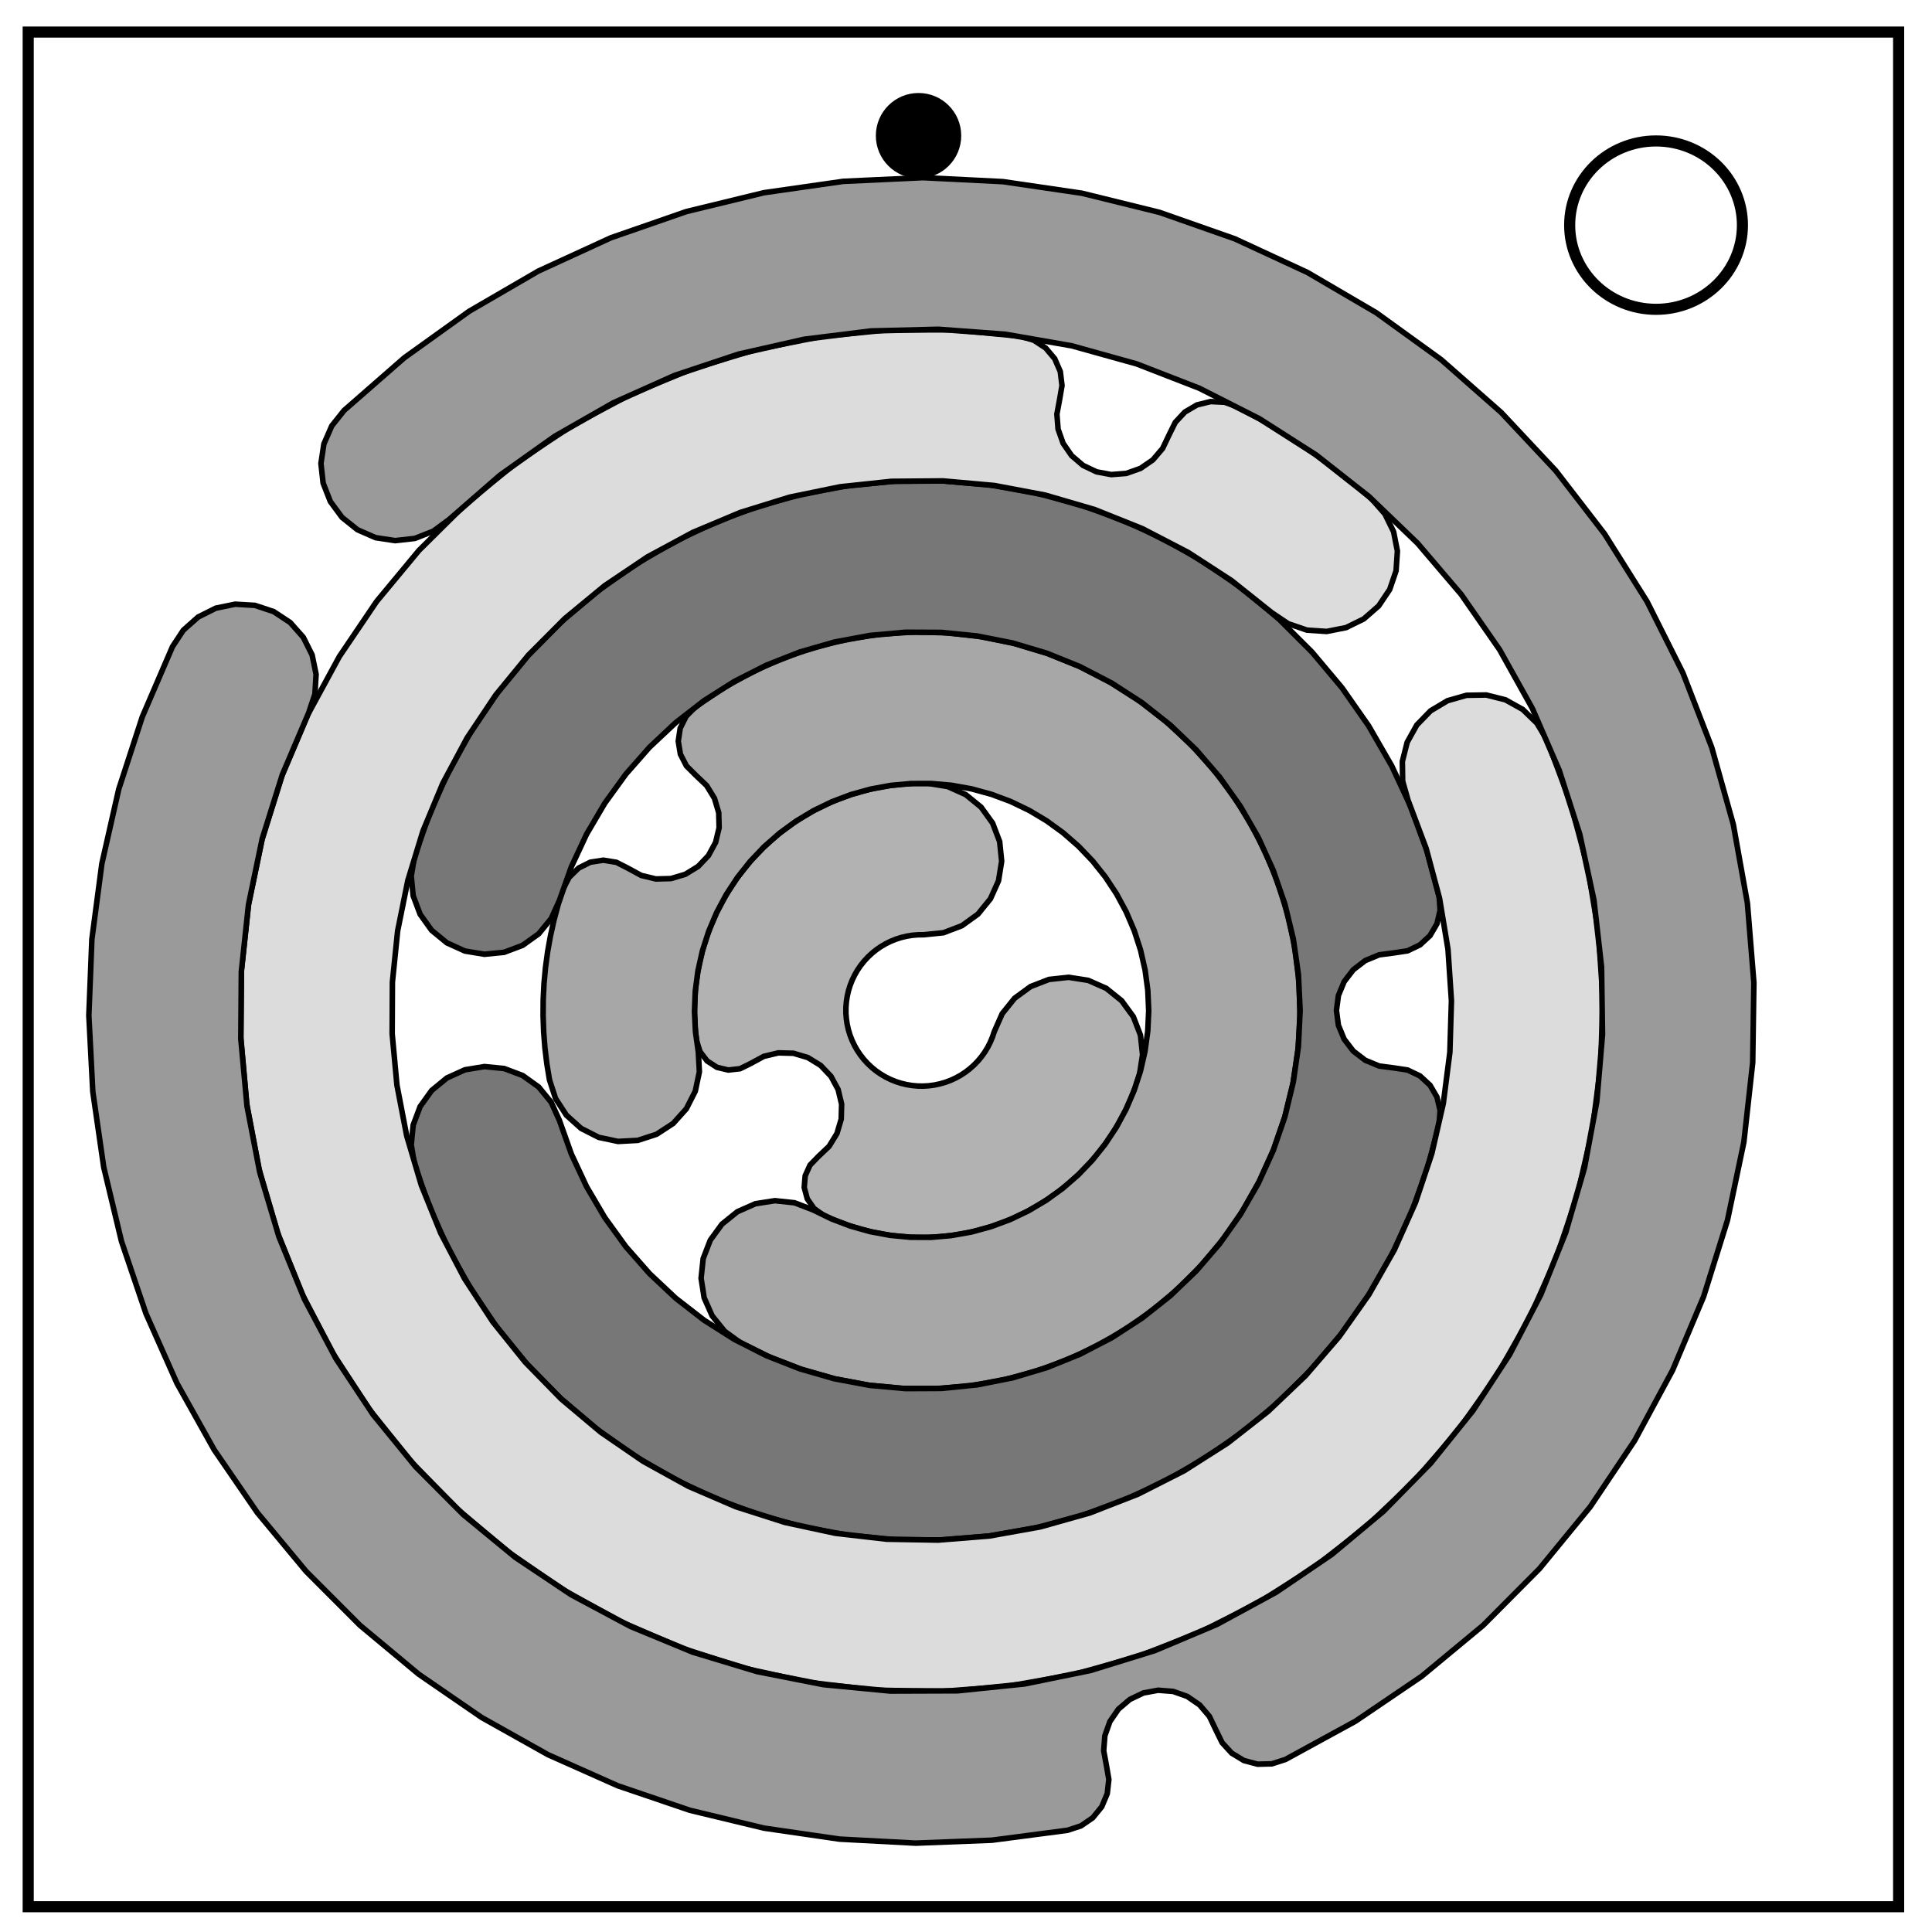
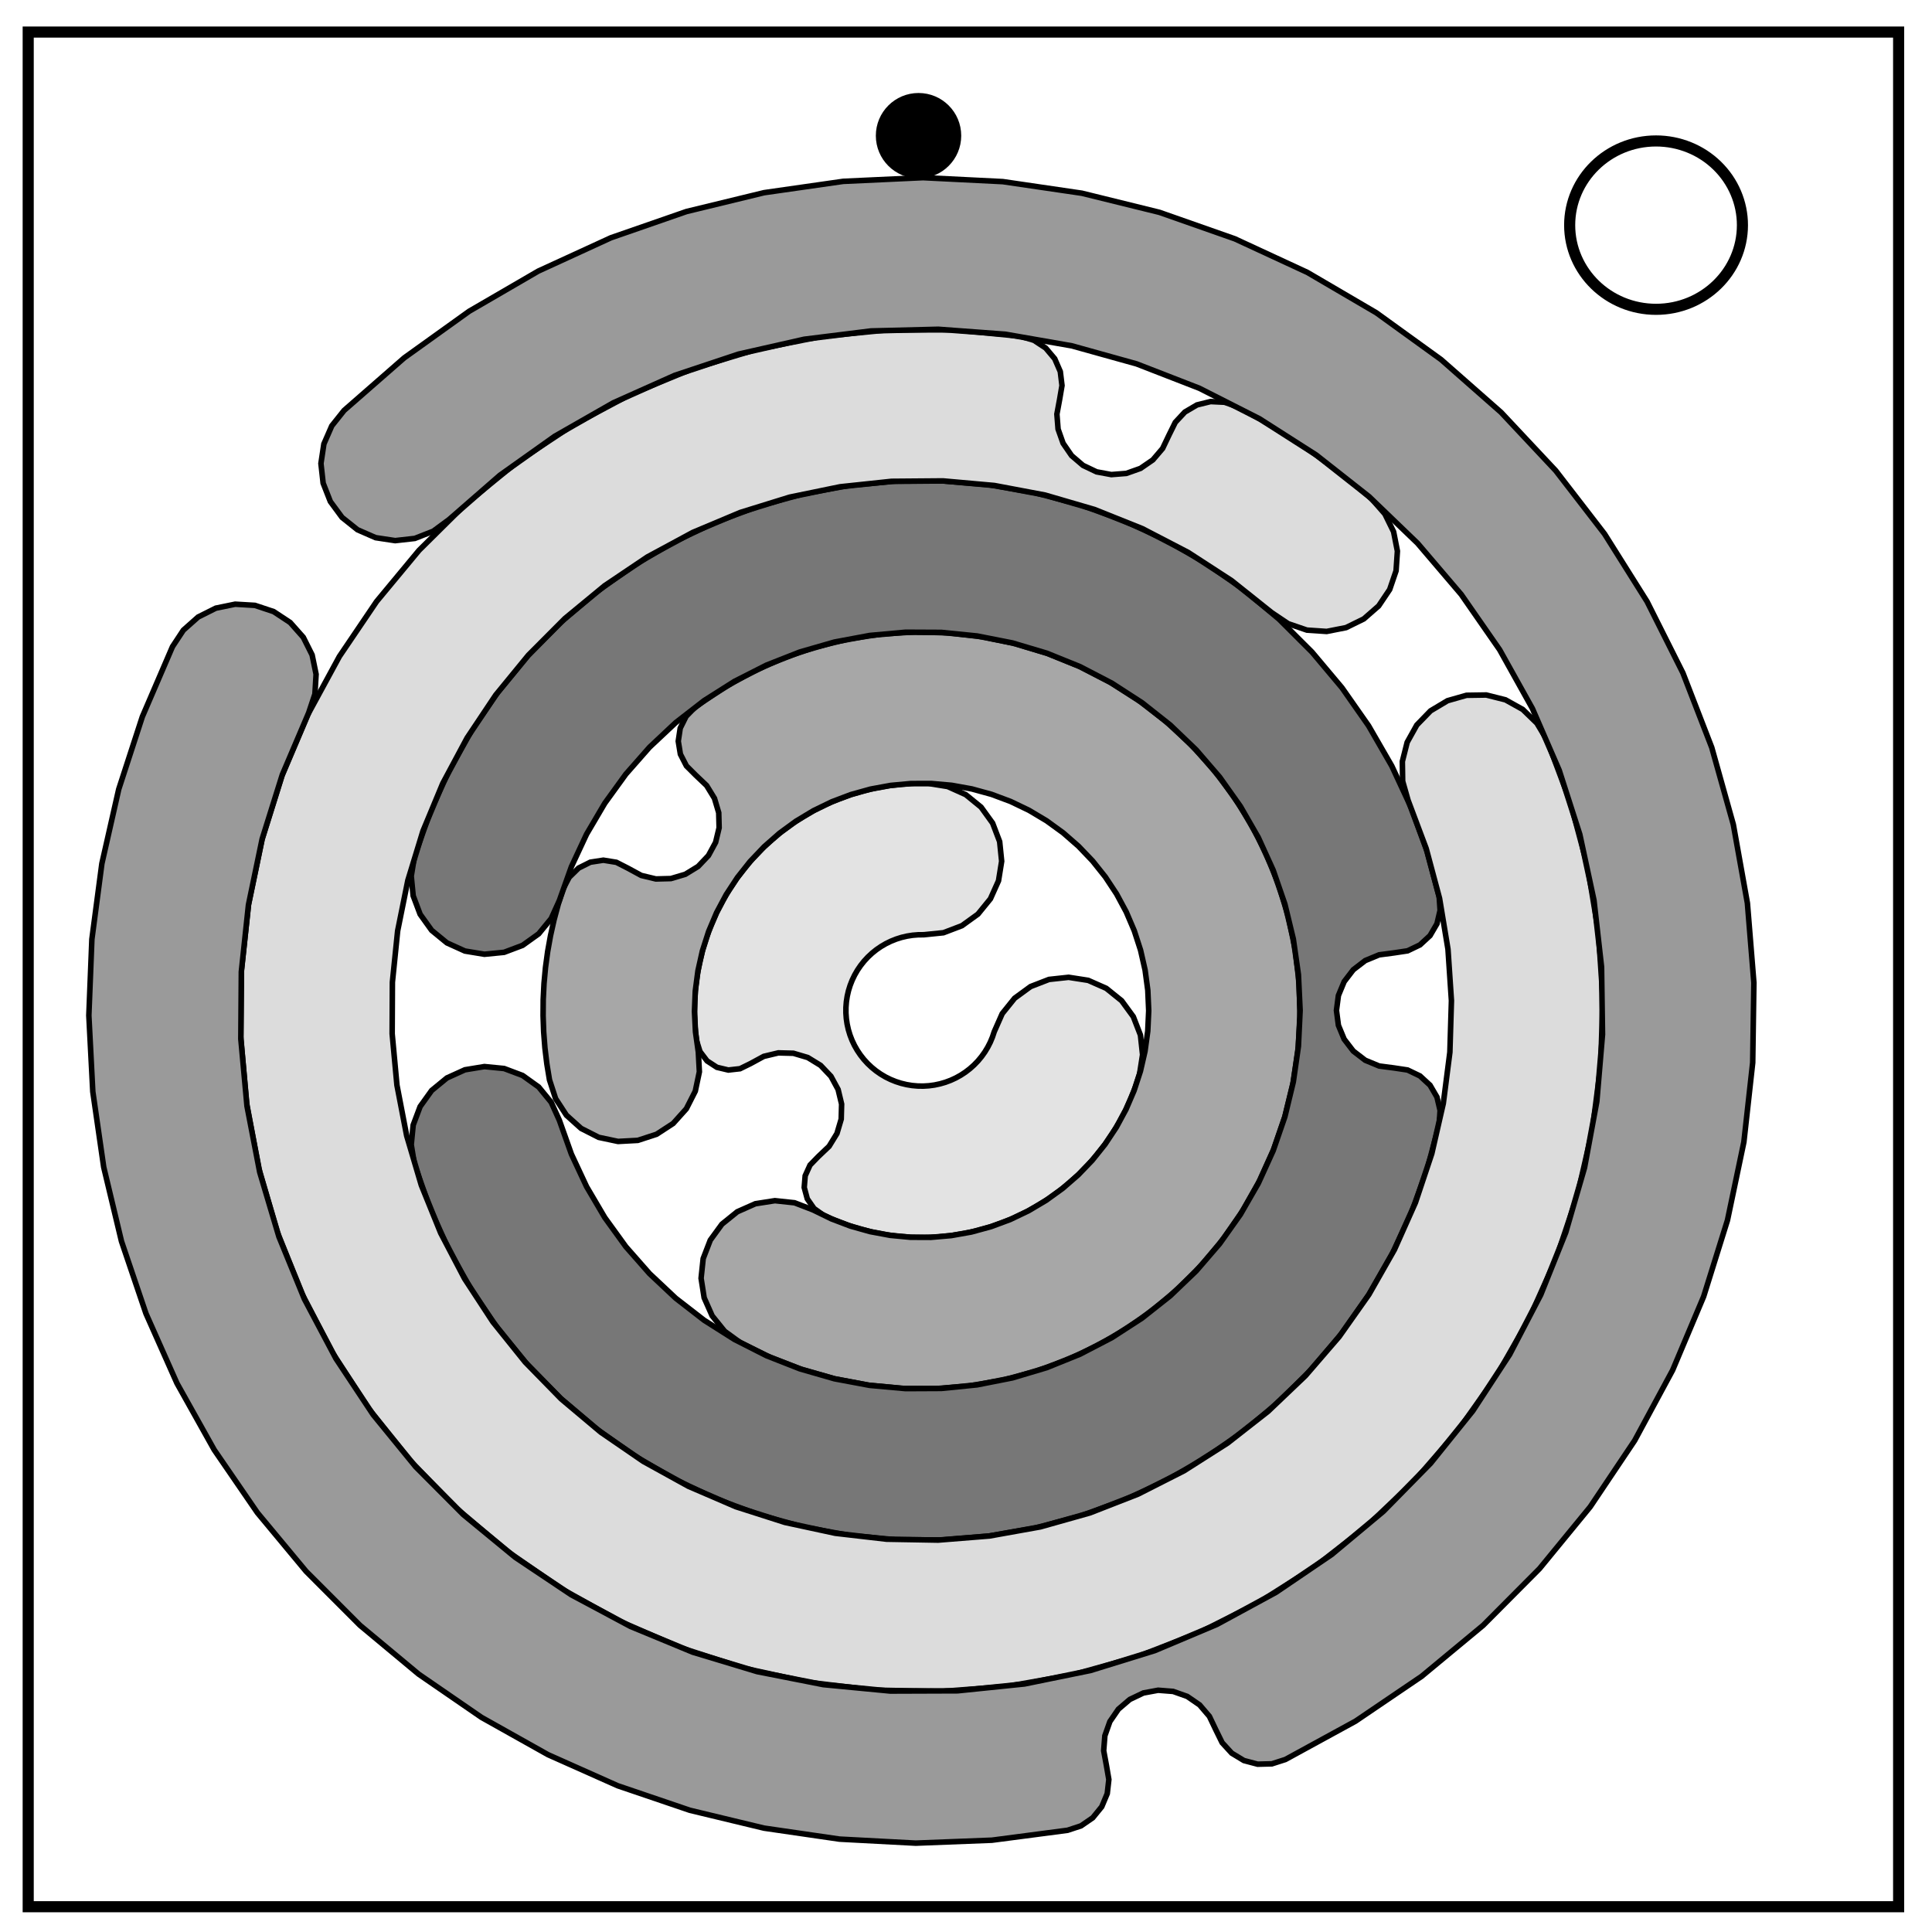
<svg xmlns="http://www.w3.org/2000/svg" fill="none" viewBox="0 0 348 348">
  <path stroke="#000" stroke-width="2" d="M5.08 5.776h336.91v337.67H5.08z" />
  <path stroke="#000" stroke-width="2" d="M282.734 40.554c0-8.376 6.966-15.165 15.56-15.165 4.126 0 8.084 1.594 11 4.44 2.92 2.842 4.56 6.7 4.56 10.722 0 8.376-6.967 15.165-15.56 15.165-8.594 0-15.56-6.79-15.56-15.166z" />
-   <path fill="#B2B2B2" stroke="#000" d="M167.19 141.108l3.514.567 3.248 1.458 2.76 2.248 2.084 2.886 1.266 3.327.362 3.541-.567 3.515-1.458 3.248-2.248 2.76-2.886 2.084-3.327 1.266-3.541.361-1.013.009-1.01.083-1 .158-.985.231-.966.305-.94.375-.91.444-.875.51-.835.573-.79.634-.74.691-.687.744-.63.793-.57.837-.505.877-.439.913-.37.942-.3.967-.226.987-.153 1.001-.078 1.01-.003 1.012.072 1.01.147 1.002.22.988.294.97.364.944.434.915.5.88.565.841.625.797.683.748.736.695.786.639.83.578.872.516.908.449.938.38.964.31.984.238 1 .164 1.008.09 1.013.014 1.01-.061 1.004-.136.99-.21.973-.283.948-.354.92-.423.886-.491.847-.555.803-.616.756-.675.703-.728.647-.779.588-.824.525-.866.46-.903.39-.934.321-.96 1.438-3.256 2.233-2.773 2.874-2.101 3.32-1.285 3.538-.383 3.518.547 3.256 1.438 2.773 2.233 2.1 2.873 1.286 3.32.383 3.54-.547 3.517-.73 2.246-.857 2.2-.983 2.147-1.105 2.087-1.224 2.02-1.339 1.945-1.448 1.865-1.554 1.778-1.654 1.686-1.748 1.588-1.837 1.484-1.92 1.375-1.995 1.263-2.065 1.145-2.128 1.024-2.183.9-2.232.772-2.272.642-2.306.51-2.331.376-2.35.241-2.359.105-2.36-.031-2.356-.168-2.342-.303-2.32-.438-2.292-.57-2.255-.703-2.21-.83-2.159-.958-1.724-1.227-1.209-1.738-.55-2.043.171-2.11.874-1.927 1.474-1.52 1.962-1.862 1.414-2.307.768-2.594.071-2.704-.632-2.63-1.29-2.378-1.863-1.963-2.307-1.413-2.594-.769-2.704-.07-2.63.63-2.378 1.292-1.9.932-2.104.236-2.06-.489-1.773-1.155-1.278-1.687-.635-2.019-.243-2.349-.107-2.359.028-2.361.166-2.356.3-2.342.436-2.321.568-2.292.7-2.255.829-2.212.955-2.16 1.078-2.1 1.198-2.035 1.313-1.963 1.424-1.884 1.53-1.799 1.632-1.707 1.727-1.61 1.817-1.508 1.902-1.4 1.979-1.289 2.05-1.172 2.114-1.051 2.171-.929 2.222-.8 2.264-.673 2.299-.54 2.326-.406 2.346-.272 2.357-.135z" />
+   <path fill="#e3e3e3" stroke="#000" d="M167.19 141.108l3.514.567 3.248 1.458 2.76 2.248 2.084 2.886 1.266 3.327.362 3.541-.567 3.515-1.458 3.248-2.248 2.76-2.886 2.084-3.327 1.266-3.541.361-1.013.009-1.01.083-1 .158-.985.231-.966.305-.94.375-.91.444-.875.51-.835.573-.79.634-.74.691-.687.744-.63.793-.57.837-.505.877-.439.913-.37.942-.3.967-.226.987-.153 1.001-.078 1.01-.003 1.012.072 1.01.147 1.002.22.988.294.97.364.944.434.915.5.88.565.841.625.797.683.748.736.695.786.639.83.578.872.516.908.449.938.38.964.31.984.238 1 .164 1.008.09 1.013.014 1.01-.061 1.004-.136.99-.21.973-.283.948-.354.92-.423.886-.491.847-.555.803-.616.756-.675.703-.728.647-.779.588-.824.525-.866.46-.903.39-.934.321-.96 1.438-3.256 2.233-2.773 2.874-2.101 3.32-1.285 3.538-.383 3.518.547 3.256 1.438 2.773 2.233 2.1 2.873 1.286 3.32.383 3.54-.547 3.517-.73 2.246-.857 2.2-.983 2.147-1.105 2.087-1.224 2.02-1.339 1.945-1.448 1.865-1.554 1.778-1.654 1.686-1.748 1.588-1.837 1.484-1.92 1.375-1.995 1.263-2.065 1.145-2.128 1.024-2.183.9-2.232.772-2.272.642-2.306.51-2.331.376-2.35.241-2.359.105-2.36-.031-2.356-.168-2.342-.303-2.32-.438-2.292-.57-2.255-.703-2.21-.83-2.159-.958-1.724-1.227-1.209-1.738-.55-2.043.171-2.11.874-1.927 1.474-1.52 1.962-1.862 1.414-2.307.768-2.594.071-2.704-.632-2.63-1.29-2.378-1.863-1.963-2.307-1.413-2.594-.769-2.704-.07-2.63.63-2.378 1.292-1.9.932-2.104.236-2.06-.489-1.773-1.155-1.278-1.687-.635-2.019-.243-2.349-.107-2.359.028-2.361.166-2.356.3-2.342.436-2.321.568-2.292.7-2.255.829-2.212.955-2.16 1.078-2.1 1.198-2.035 1.313-1.963 1.424-1.884 1.53-1.799 1.632-1.707 1.727-1.61 1.817-1.508 1.902-1.4 1.979-1.289 2.05-1.172 2.114-1.051 2.171-.929 2.222-.8 2.264-.673 2.299-.54 2.326-.406 2.346-.272 2.357-.135z" />
  <path fill="#A7A7A7" stroke="#000" d="M133.394 241.88l-2.878-2.096-2.237-2.77-1.444-3.253-.552-3.517.376-3.54 1.28-3.322 2.096-2.877 2.769-2.237 3.254-1.444 3.516-.552 3.54.376 3.322 1.28 3.306 1.612 3.437 1.308 3.54.994 3.616.673 3.66.345 3.678.015 3.664-.316 3.621-.643 3.549-.966 3.447-1.28 3.318-1.585 3.163-1.876 2.981-2.153 2.776-2.412 2.549-2.652 2.3-2.87 2.032-3.064 1.75-3.235 1.451-3.379 1.143-3.496.824-3.584.499-3.643.17-3.674-.162-3.674-.49-3.644-.816-3.586-1.134-3.498-1.444-3.383-1.742-3.238-2.026-3.07-2.293-2.875-2.542-2.657-2.77-2.419-2.977-2.16-3.158-1.883-3.315-1.593-3.444-1.288-3.547-.974-3.619-.652-3.663-.324-3.678.007-3.662.336-3.617.664-3.543.986-3.44 1.3-3.309 1.605-3.151 1.895-2.97 2.17-2.761 2.428-2.533 2.666-2.283 2.883-2.015 3.077-1.731 3.244-1.432 3.388-1.122 3.502-.804 3.588-.477 3.647-.149 3.674.183 3.673.511 3.642.19 3.555-.735 3.483-1.612 3.173-2.38 2.649-2.982 1.942-3.385 1.104-3.554.191-3.483-.736-3.174-1.612-2.648-2.379-1.943-2.983-1.104-3.384-.472-2.866-.349-2.882-.226-2.895-.103-2.902.02-2.904.145-2.9.268-2.891.39-2.878.514-2.858.634-2.834.754-2.804.873-2.77 1.1-2.1 1.693-1.66 2.12-1.061 2.344-.36 2.34.379 2.113 1.079 2.377 1.29 2.63.632 2.705-.07 2.594-.769 2.307-1.414 1.862-1.962 1.291-2.378.632-2.63-.07-2.705-.77-2.594-1.413-2.307-1.962-1.862-1.679-1.675-1.083-2.11-.383-2.34.354-2.344 1.057-2.123 1.657-1.695 5.03-3.414 5.315-2.951 5.556-2.467 5.753-1.962 5.906-1.442 6.01-.91 6.068-.37 6.077.17 6.037.712 5.95 1.246 5.815 1.772 5.634 2.282 5.409 2.775 5.14 3.246 4.83 3.69 4.482 4.107 4.1 4.489 3.682 4.836 3.237 5.146 2.767 5.413 2.273 5.638 1.761 5.818 1.237 5.952.702 6.038.16 6.077-.38 6.067-.92 6.009-1.451 5.903-1.972 5.75-2.476 5.552-2.96 5.31-3.422 5.024-3.855 4.7-4.259 4.338-4.628 3.941-4.961 3.514-5.254 3.057-5.506 2.578-5.713 2.076-5.875 1.56-5.991 1.03-6.06.492-6.078-.049-6.05-.59-5.974-1.127-5.85-1.655-5.678-2.169z" />
  <path fill="#777" stroke="#000" d="M74.654 209.703l-.58-3.513.35-3.542 1.253-3.332 2.074-2.893 2.752-2.258 3.243-1.47 3.512-.579 3.543.35 3.331 1.253 2.894 2.074 2.258 2.752 1.469 3.243 2.168 6.094 2.737 5.86 3.28 5.576 3.793 5.24 4.272 4.856 4.714 4.43 5.112 3.963 5.464 3.46 5.768 2.928 6.02 2.367 6.216 1.787 6.358 1.19 6.443.581 6.468-.031 6.436-.645 6.346-1.251 6.2-1.847 5.995-2.426 5.74-2.984 5.43-3.514 5.073-4.012 4.67-4.476 4.226-4.898 3.741-5.276 3.225-5.607 2.68-5.887 2.109-6.115 1.52-6.287.918-6.403.307-6.461-.307-6.461-.918-6.403-1.52-6.287-2.11-6.115-2.679-5.887-3.225-5.607-3.741-5.276-4.226-4.898-4.67-4.476-5.073-4.012-5.43-3.514-5.74-2.984-5.996-2.426-6.199-1.847-6.346-1.251-6.436-.645-6.468-.031-6.443.582-6.358 1.189-6.216 1.787-6.02 2.367-5.768 2.928-5.464 3.46-5.112 3.964-4.714 4.43-4.272 4.856-3.794 5.24-3.28 5.574-2.736 5.861-2.168 6.094-1.47 3.243-2.257 2.752-2.894 2.074-3.331 1.254-3.543.349-3.512-.58-3.243-1.469-2.752-2.258-2.074-2.893-1.254-3.332-.349-3.542.58-3.513 2.777-7.894 3.458-7.62 4.112-7.288 4.735-6.9 5.32-6.459 5.866-5.968 6.367-5.431 6.817-4.853 7.216-4.237 7.56-3.589 7.844-2.913 8.07-2.215 8.233-1.5 8.332-.772 8.368-.04 8.34.693 8.247 1.421 8.09 2.138 7.872 2.838 7.594 3.517 7.256 4.168 6.863 4.788 6.418 5.37 5.922 5.912 5.382 6.407 4.8 6.855 4.182 7.249 3.53 7.587 2.853 7.867 2.152 8.086.167 2.468-.565 2.407-1.247 2.136-1.818 1.676-2.23 1.068-2.446.367-2.682.353-2.5 1.036-2.146 1.647-1.647 2.146-1.036 2.5-.353 2.682.353 2.682 1.036 2.5 1.647 2.146 2.146 1.647 2.5 1.036 2.682.353 2.446.367 2.23 1.068 1.818 1.676 1.247 2.136.565 2.407-.167 2.468-2.152 8.086-2.853 7.867-3.53 7.587-4.181 7.249-4.8 6.855-5.383 6.407-5.922 5.912-6.418 5.37-6.863 4.788-7.256 4.168-7.594 3.517-7.872 2.838-8.09 2.138-8.247 1.42-8.34.694-8.368-.04-8.332-.773-8.233-1.5-8.07-2.214-7.844-2.913-7.56-3.589-7.216-4.237-6.817-4.853-6.367-5.431-5.866-5.968-5.32-6.459-4.735-6.9-4.112-7.288-3.458-7.62z" />
  <path fill="#DCDCDC" stroke="#000" d="M247.11 89.895l2.341 2.682 1.568 3.196.687 3.492-.24 3.552-1.151 3.369-1.984 2.955-2.681 2.342-3.196 1.568-3.493.687-3.552-.24-3.368-1.151-2.956-1.984-7.263-5.793-7.792-5.06-8.247-4.28-8.624-3.456-8.919-2.602-9.13-1.722-9.254-.827-9.29.077-9.24.98-9.1 1.873-8.874 2.75-8.565 3.598-8.175 4.415-7.708 5.188-7.166 5.913-6.557 6.582-5.887 7.188-5.16 7.726-4.384 8.191-3.567 8.579-2.717 8.885-1.84 9.106-.945 9.243-.043 9.29.861 9.251 1.756 9.124 2.635 8.91 3.488 8.61 4.309 8.231 5.089 7.774 5.82 7.242 6.497 6.641 7.111 5.979 7.66 5.259 8.134 4.489 8.532 3.677 8.85 2.83 9.081 1.957 9.23 1.065 9.29.162 9.26-.742 9.146-1.638 8.942-2.52 8.656-3.377 8.286-4.203 7.838-4.988 7.316-5.727 6.724-6.41 6.07-7.035 5.357-7.59 4.593-8.077 3.787-8.484 2.944-8.812 2.074-9.056 1.183-9.215.281-9.287-.622-9.27-1.52-9.165-2.405-8.975-3.266-8.698-.973-3.424-.054-3.56.869-3.451 1.733-3.11 2.479-2.555 3.055-1.826 3.424-.973 3.56-.054 3.452.869 3.11 1.733 2.554 2.479 1.827 3.055 4.204 11.2 3.094 11.557 1.953 11.802.796 11.937-.37 11.958-1.534 11.864-2.68 11.66-3.804 11.342-4.89 10.918-5.929 10.39-6.913 9.764-7.83 9.045-8.674 8.239-9.435 7.355-10.106 6.402-10.682 5.387-11.155 4.322-11.523 3.215-11.782 2.078-11.927.921-11.961-.245-11.88-1.408-11.687-2.558-11.382-3.683-10.969-4.775-10.452-5.82-9.836-6.809-9.127-7.735-8.33-8.587-7.454-9.357-6.507-10.038-5.5-10.624-4.439-11.11-3.336-11.488-2.202-11.759-1.047-11.917.119-11.963 1.283-11.894 2.435-11.713 3.563-11.42 4.659-11.019 5.71-10.513 6.705-9.907 7.638-9.207 8.499-8.42 9.278-7.552 9.97-6.613 10.565-5.611 11.062-4.556 11.453-3.457 11.735-2.326 11.905-1.172 11.963-.007 11.908 1.158 2.421.724 2.113 1.386 1.63 1.932 1.008 2.318.305 2.509-.426 2.491-.493 2.66.212 2.698.903 2.55 1.533 2.23 2.057 1.757 2.442 1.164 2.66.493 2.697-.212 2.55-.903 2.23-1.532 1.757-2.058 1.165-2.442 1.12-2.265 1.72-1.851 2.179-1.282 2.454-.606 2.524.12 2.385.838 4.29 2.358 4.193 2.528 4.089 2.692 3.978 2.854 3.86 3.01z" />
  <path fill="#9A9A9A" stroke="#000" d="M31.069 116.475l1.96-2.972 2.662-2.363 3.183-1.594 3.487-.716 3.553.211 3.378 1.124 2.972 1.96 2.363 2.662 1.594 3.183.716 3.487-.211 3.554-1.124 3.377-4.752 11.157-3.628 11.57-2.468 11.873-1.284 12.057-.088 12.126 1.109 12.075 2.295 11.907 3.458 11.623L54.834 234l5.674 10.716 6.704 10.105 7.668 9.393 8.558 8.59 9.364 7.705 10.079 6.743 10.694 5.715 11.207 4.632 11.609 3.503 11.898 2.34 12.07 1.156 12.127-.042 12.062-1.238 11.882-2.423 11.585-3.583 11.174-4.71 10.655-5.788 10.032-6.812 9.31-7.769 8.499-8.65 7.603-9.446 6.635-10.15 5.6-10.755 4.511-11.256 3.379-11.646 2.213-11.922 1.025-12.083-.172-12.125-1.367-12.048-2.55-11.855-3.708-11.546-4.828-11.123-5.903-10.592-6.92-9.959-7.867-9.226-8.74-8.406-9.528-7.501-10.22-6.525-10.815-5.485-11.304-4.39-11.681-3.254-11.946-2.085-12.093-.895-12.122.302-12.033 1.496-11.827 2.677-11.505 3.831-11.07 4.948-10.53 6.016-9.883 7.025-9.142 7.967-2.865 2.112-3.314 1.3-3.538.396-3.52-.532-3.262-1.425-2.782-2.22-2.112-2.866-1.3-3.314-.396-3.538.532-3.52 1.425-3.262 2.22-2.782 10.838-9.471 11.696-8.39 12.446-7.23 13.08-6.003 13.598-4.722 13.986-3.398 14.248-2.04L166.255 32l14.375.715 14.241 2.09 13.975 3.444 13.58 4.769 13.061 6.048 12.421 7.272 11.667 8.429 10.806 9.508 9.844 10.5 8.793 11.396 7.66 12.185 6.456 12.864 5.194 13.424 3.884 13.86 2.537 14.167 1.168 14.346-.212 14.391-1.591 14.305-2.955 14.087-4.291 13.739-5.588 13.264-6.834 12.667-8.017 11.955-9.125 11.13-10.15 10.205-11.081 9.186-11.911 8.08-12.63 6.902-2.44.781-2.56.064-2.476-.658-2.19-1.327-1.73-1.89-1.13-2.298-1.164-2.442-1.757-2.058-2.23-1.532-2.55-.903-2.697-.212-2.66.493-2.442 1.164-2.058 1.757-1.532 2.23-.903 2.55-.212 2.697.493 2.66.437 2.524-.289 2.545-.992 2.362-1.616 1.987-2.109 1.453-2.432.803-13.623 1.786-13.729.532-13.72-.726-13.596-1.978-13.358-3.215-13.008-4.422-12.55-5.595-11.983-6.72-11.32-7.787-10.558-8.791-9.71-9.72-8.781-10.568-7.776-11.327-6.708-11.99-5.582-12.555-4.41-13.012-3.2-13.362-1.966-13.598-.712-13.72.546-13.73 1.8-13.62 3.038-13.4 4.252-13.064z" />
  <path fill="#000" d="M173.14 24.44a7.69 7.69 0 1 1-15.38 0 7.69 7.69 0 1 1 15.38 0z" />
</svg>
